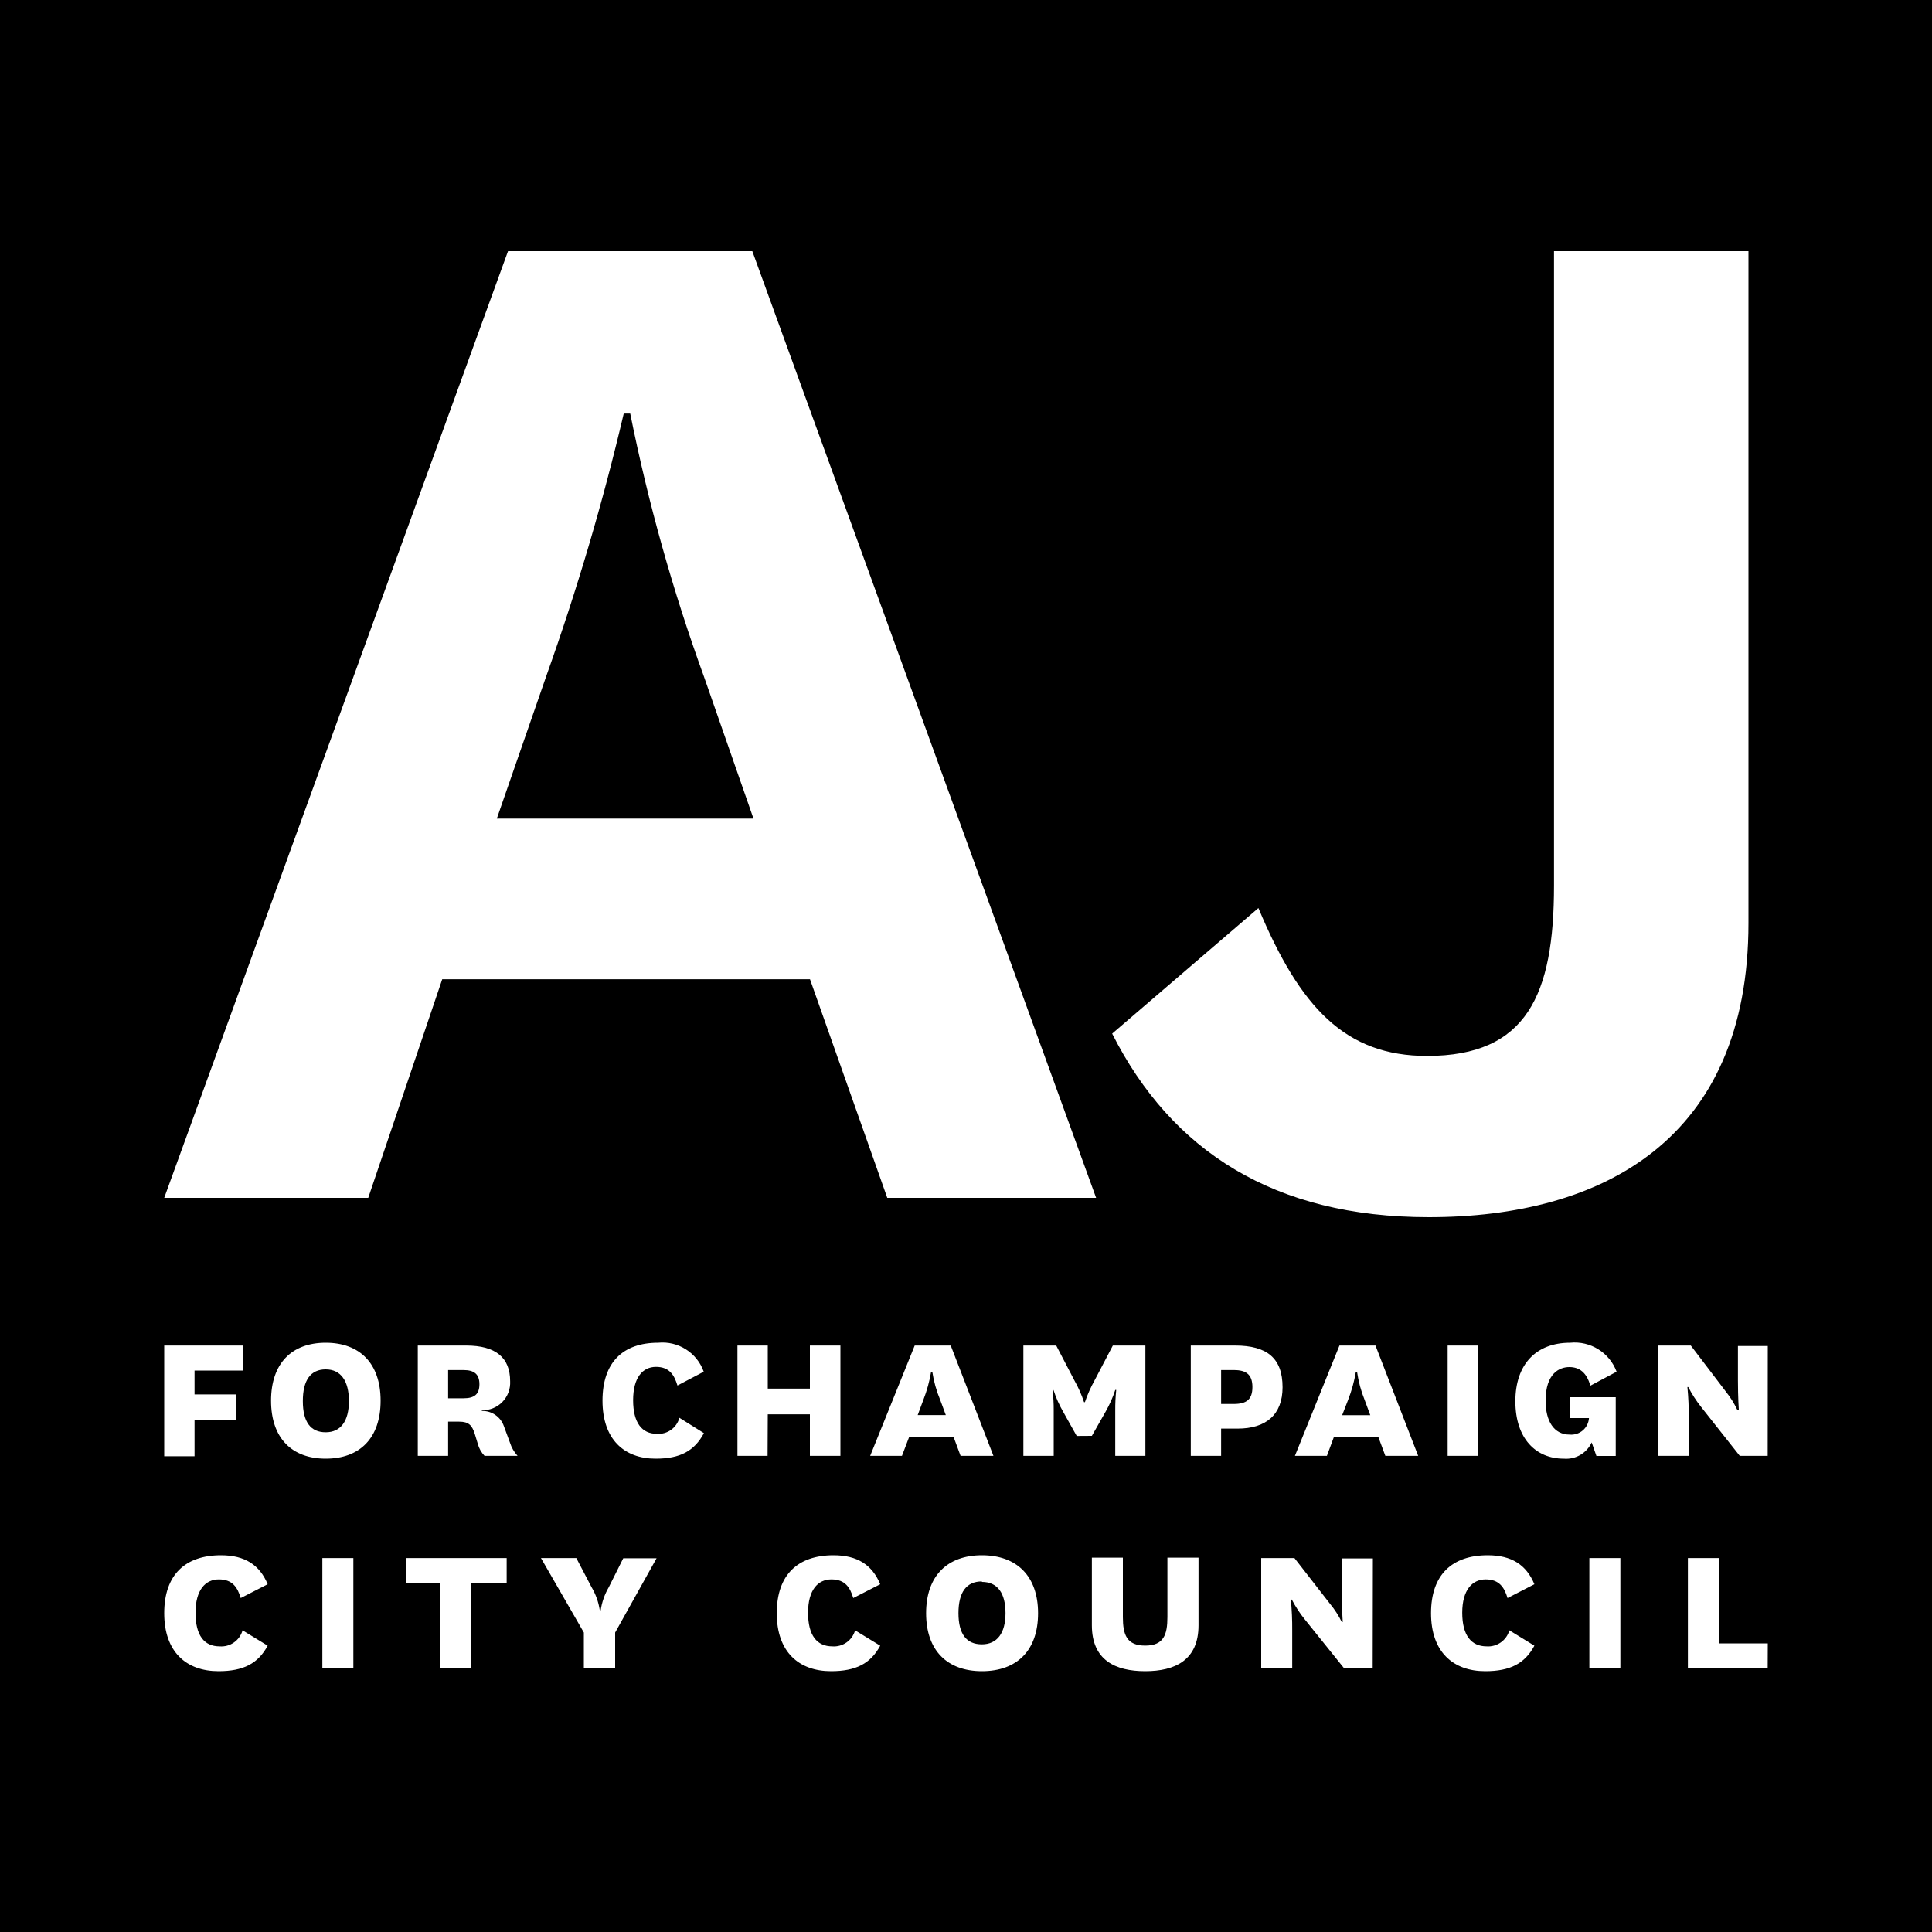
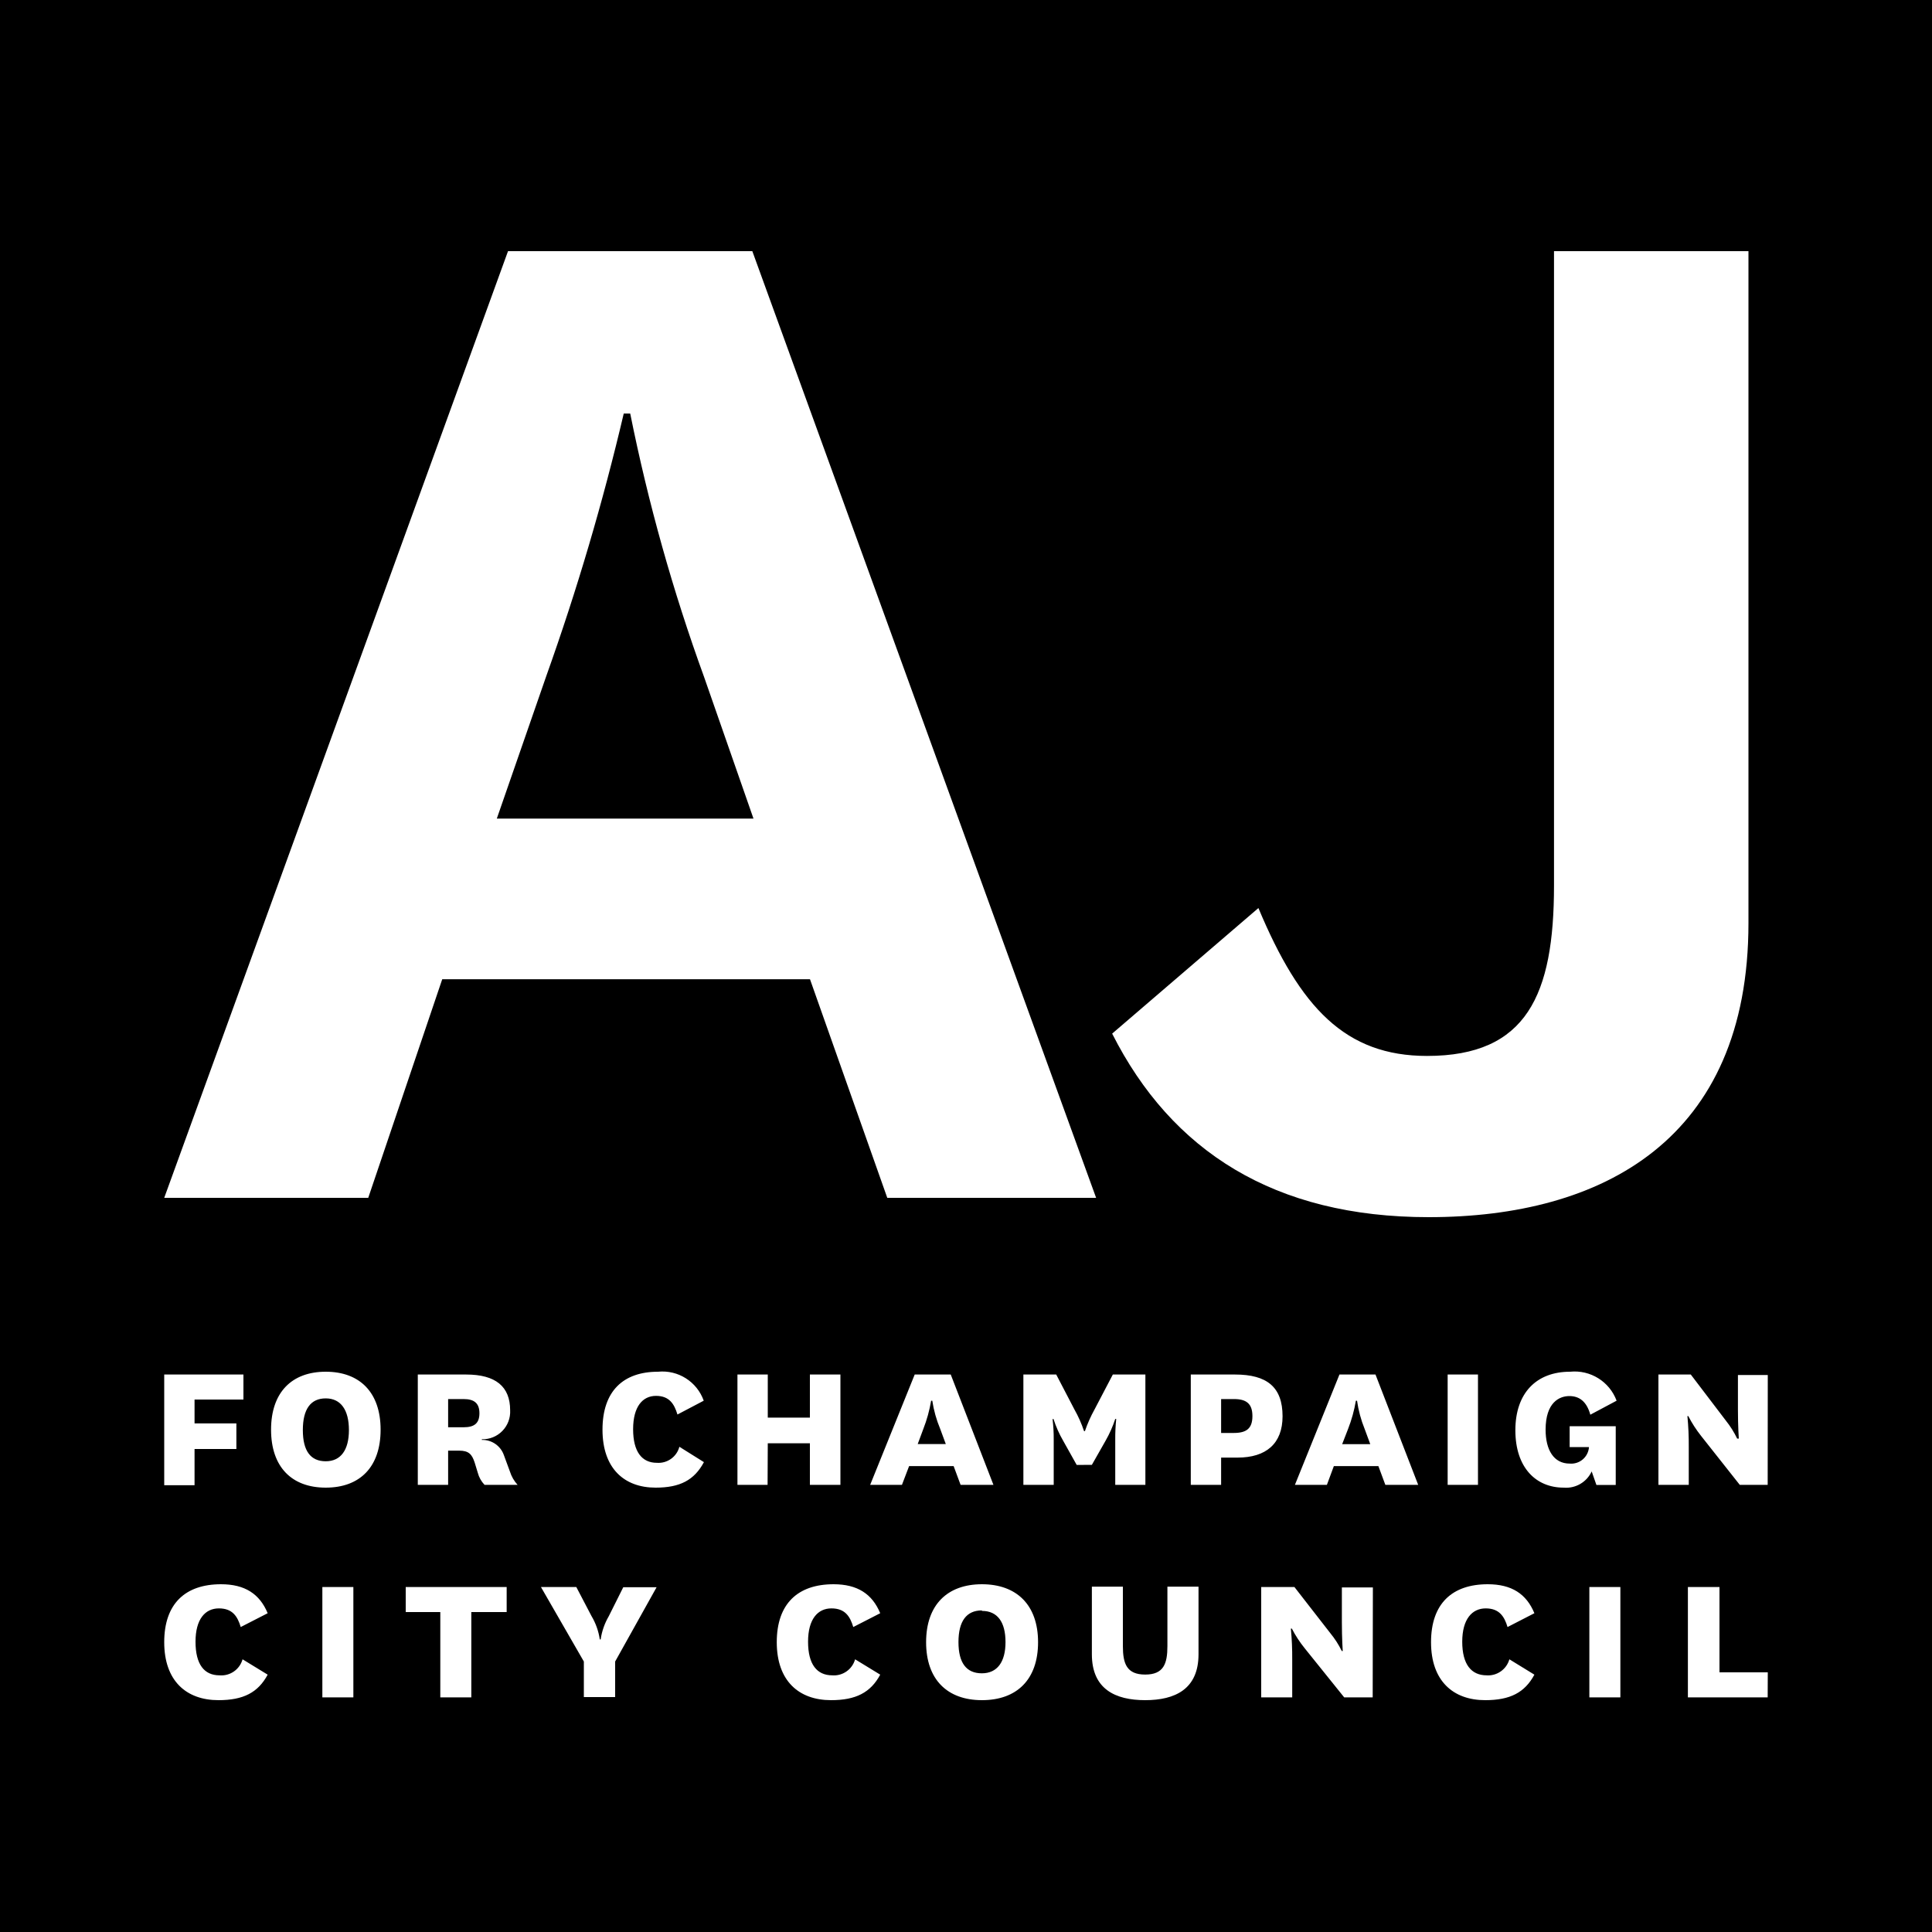
- <svg xmlns="http://www.w3.org/2000/svg" id="bf7e194e-63dd-4120-ab29-19e9e609c26f" data-name="Layer 1" viewBox="0 0 200 200">
-   <path d="M127.74,141.83h-1.33v3.51h1.3c1.31,0,1.94-.45,1.94-1.75S129,141.83,127.74,141.83Z" />
-   <path d="M33.72,141.76c-1.56,0-2.37,1.11-2.37,3.28s.81,3.23,2.37,3.23,2.4-1.17,2.4-3.23S35.3,141.76,33.72,141.76Z" />
-   <path d="M140.48,142h-.12a14.65,14.65,0,0,1-.81,2.93l-.61,1.57h2.91l-.58-1.57A12.46,12.46,0,0,1,140.48,142Z" />
-   <path d="M96.51,142h-.12a14.65,14.65,0,0,1-.81,2.93L95,146.49h2.91l-.58-1.57A12.46,12.46,0,0,1,96.51,142Z" />
-   <path d="M72.89,70.09a188.41,188.41,0,0,1-7.65-27.28h-.67a252.64,252.64,0,0,1-8,27.12L51.43,84.74H78Z" />
-   <path d="M48,141.83H46.39v2.92H48c1.12,0,1.63-.43,1.63-1.45S49.11,141.83,48,141.83Z" />
-   <path d="M0,0V200H200V0ZM52.59,26H77.88l35.59,98H91.85l-8-22.63H45.78L38.12,124H17ZM17,139.29h8.2v2.59H20.14v2.47h4.33V147H20.14v3.75H17Zm5.73,31.14a2.28,2.28,0,0,0,2.38-1.66l2.6,1.59c-1,1.86-2.53,2.64-5.09,2.64-3.34,0-5.62-2-5.62-6s2.19-6,5.88-6c2.47,0,4,1,4.83,3l-2.79,1.43c-.33-1.1-.85-1.93-2.26-1.93s-2.42,1.1-2.42,3.45S21.14,170.43,22.73,170.43Zm13.85,2.28H33.37V161.29h3.21ZM33.72,151c-3.52,0-5.66-2.14-5.66-6s2.14-6,5.66-6,5.68,2.14,5.68,6S37.26,151,33.72,151Zm18.73,12.88H48.79v8.83H45.58v-8.83H42v-2.59H52.45Zm-2.29-13.17a2.86,2.86,0,0,1-.7-1.25l-.32-1.05c-.28-.86-.61-1.24-1.61-1.24H46.39v3.54H43.25V139.29h5c3.07,0,4.56,1.25,4.56,3.7a2.85,2.85,0,0,1-2.93,3v.07a2.35,2.35,0,0,1,2.28,1.57l.63,1.71a3.64,3.64,0,0,0,.79,1.37ZM63.68,169v3.68H60.44V169L56,161.29h3.66l1.57,3a6.59,6.59,0,0,1,.86,2.42h.09a6.71,6.71,0,0,1,.84-2.4l1.5-3h3.45ZM68,148.43a2.24,2.24,0,0,0,2.33-1.66l2.54,1.59c-1,1.86-2.47,2.64-5,2.64-3.26,0-5.5-2-5.5-6s2.15-6,5.75-6a4.54,4.54,0,0,1,4.73,3l-2.72,1.43c-.33-1.09-.84-1.93-2.22-1.93s-2.37,1.1-2.37,3.45S66.46,148.43,68,148.43Zm11.46,2.28H76.34V139.29h3.14v4.46h4.36v-4.46H87v11.42H83.84v-4.3H79.48Zm6.68,19.72a2.28,2.28,0,0,0,2.38-1.66l2.6,1.59c-1,1.86-2.53,2.64-5.09,2.64-3.34,0-5.62-2-5.62-6s2.19-6,5.88-6c2.47,0,4,1,4.83,3l-2.79,1.43c-.33-1.1-.85-1.93-2.26-1.93s-2.42,1.1-2.42,3.45S84.57,170.43,86.16,170.43Zm7.23-19.72H90.08l4.61-11.42h3.73l4.42,11.42h-3.4l-.72-1.94H94.11ZM101.65,173c-3.59,0-5.78-2.14-5.78-6s2.19-6,5.78-6,5.81,2.14,5.81,6S105.27,173,101.65,173Zm9.81-24.35-1.4-2.5a11.54,11.54,0,0,1-1-2.25h-.1a16.29,16.29,0,0,1,.12,2.11v4.7h-3.14V139.29h3.4l1.88,3.61a12.7,12.7,0,0,1,1,2.25h.09a13.76,13.76,0,0,1,1-2.25l1.89-3.61h3.37v11.42h-3.12V146a19.5,19.5,0,0,1,.1-2.11h-.1a12.15,12.15,0,0,1-1,2.25l-1.42,2.5Zm12.61,19.6c0,3.61-2.43,4.75-5.52,4.75s-5.52-1.14-5.52-4.75v-7h3.21v6.15c0,1.83.4,2.95,2.31,2.95s2.3-1.12,2.3-2.95v-6.15h3.22Zm2.34-20.36v2.82h-3.14V139.29h4.58c3.31,0,4.92,1.3,4.92,4.32,0,2.83-1.7,4.28-4.66,4.28Zm15.69,24.82h-2.95l-4.07-5.06a12.08,12.08,0,0,1-1.35-2.06h-.1a30.82,30.82,0,0,1,.14,3.2v3.92h-3.21V161.29H134l3.71,4.77a9.43,9.43,0,0,1,1.19,1.85H139s-.09-1.25-.09-3v-3.58h3.21Zm1.31-22-.72-1.94h-4.61l-.72,1.94h-3.31l4.61-11.42h3.73l4.42,11.42ZM115.13,107l15.14-13c4.32,10.32,9,15.31,17.46,15.31,10.32,0,13.14-6.32,13.14-17.64V26H181V95.55C181,118,165.86,126,147.9,126,131.93,126,121.29,119.18,115.13,107ZM153,139.29v11.42h-3.14V139.29Zm.87,31.14a2.29,2.29,0,0,0,2.38-1.66l2.59,1.59c-1,1.86-2.52,2.64-5.09,2.64-3.33,0-5.61-2-5.61-6s2.19-6,5.87-6c2.48,0,4,1,4.83,3l-2.78,1.43c-.33-1.1-.86-1.93-2.26-1.93s-2.43,1.1-2.43,3.45S152.31,170.43,153.9,170.43Zm8-19.43c-2.87,0-5-2.07-5-5.94s2.19-6.06,5.66-6.06a4.64,4.64,0,0,1,4.82,3l-2.72,1.45c-.38-1.38-1.15-1.93-2.17-1.93S160,142.16,160,145c0,2.09.84,3.51,2.49,3.51a1.84,1.84,0,0,0,2-1.71h-2v-2.16h4.77v6.08h-2l-.49-1.4A2.91,2.91,0,0,1,161.88,151Zm5.87,21.71h-3.21V161.29h3.21Zm15.25,0h-8.26V161.29H178v8.83h5Zm0-22h-2.89l-4-5.06a12.6,12.6,0,0,1-1.33-2.06h-.09a30.82,30.82,0,0,1,.14,3.2v3.92h-3.14V139.29h3.35l3.63,4.77a9.66,9.66,0,0,1,1.17,1.86H180s-.09-1.26-.09-3v-3.58H183Zm-81.35,13c-1.59,0-2.42,1.11-2.42,3.28s.83,3.23,2.42,3.23,2.45-1.17,2.45-3.23S103.27,163.76,101.65,163.76Z" />
+ <svg xmlns="http://www.w3.org/2000/svg" data-name="Layer 1" viewBox="0 0 200 200">
+   <path d="M127.74 144.83h-1.33v3.51h1.3c1.31 0 1.94-.45 1.94-1.75s-.65-1.76-1.91-1.76zm-94.02-.07c-1.56 0-2.37 1.11-2.37 3.28s.81 3.23 2.37 3.23 2.4-1.17 2.4-3.23-.82-3.28-2.4-3.28zm106.76.24h-.12a14.65 14.65 0 0 1-.81 2.93l-.61 1.57h2.91l-.58-1.57a12.46 12.46 0 0 1-.79-2.93zm-43.97 0h-.12a14.65 14.65 0 0 1-.81 2.93l-.58 1.56h2.91l-.58-1.57a12.46 12.46 0 0 1-.82-2.92zM72.89 70.09a188.41 188.41 0 0 1-7.65-27.28h-.67a252.64 252.64 0 0 1-8 27.12l-5.14 14.81H78zM48 144.83h-1.61v2.92H48c1.12 0 1.63-.43 1.63-1.45s-.52-1.47-1.63-1.47z" />
+   <path d="M0 0v200h200V0zm52.59 26h25.29l35.59 98H91.85l-8-22.63H45.78L38.12 124H17zM17 142.29h8.2v2.59h-5.06v2.47h4.33V150h-4.33v3.75H17zm5.73 31.14a2.28 2.28 0 0 0 2.38-1.66l2.6 1.59c-1 1.86-2.53 2.64-5.09 2.64-3.34 0-5.62-2-5.62-6s2.19-6 5.88-6c2.47 0 4 1 4.83 3l-2.79 1.43c-.33-1.1-.85-1.93-2.26-1.93s-2.42 1.1-2.42 3.45.9 3.48 2.49 3.48zm13.85 2.28h-3.21v-11.42h3.21zM33.72 154c-3.52 0-5.66-2.14-5.66-6s2.14-6 5.66-6 5.68 2.14 5.68 6-2.14 6-5.68 6zm18.73 12.88h-3.66v8.83h-3.21v-8.83H42v-2.59h10.45zm-2.29-13.17a2.86 2.86 0 0 1-.7-1.25l-.32-1.05c-.28-.86-.61-1.24-1.61-1.24h-1.14v3.54h-3.14v-11.42h5c3.07 0 4.56 1.25 4.56 3.7a2.85 2.85 0 0 1-2.93 3v.07a2.35 2.35 0 0 1 2.28 1.57l.63 1.71a3.64 3.64 0 0 0 .79 1.37zM63.68 172v3.68h-3.24V172L56 164.29h3.66l1.57 3a6.59 6.59 0 0 1 .86 2.42h.09a6.71 6.71 0 0 1 .84-2.4l1.5-3h3.45zM68 151.43a2.24 2.24 0 0 0 2.33-1.66l2.54 1.59c-1 1.86-2.47 2.64-5 2.64-3.26 0-5.5-2-5.5-6s2.15-6 5.75-6a4.54 4.54 0 0 1 4.73 3l-2.72 1.43c-.33-1.09-.84-1.93-2.22-1.93s-2.37 1.1-2.37 3.45.92 3.48 2.46 3.48zm11.46 2.28h-3.12v-11.42h3.14v4.46h4.36v-4.46H87v11.42h-3.16v-4.3h-4.36zm6.68 19.72a2.28 2.28 0 0 0 2.38-1.66l2.6 1.59c-1 1.86-2.53 2.64-5.09 2.64-3.34 0-5.62-2-5.62-6s2.19-6 5.88-6c2.47 0 4 1 4.83 3l-2.79 1.43c-.33-1.1-.85-1.93-2.26-1.93s-2.42 1.1-2.42 3.45.92 3.48 2.51 3.48zm7.23-19.72h-3.29l4.61-11.42h3.73l4.42 11.42h-3.4l-.72-1.94h-4.61zm8.28 22.29c-3.59 0-5.78-2.14-5.78-6s2.19-6 5.78-6 5.81 2.14 5.81 6-2.19 6-5.81 6zm9.81-24.35l-1.4-2.5a11.54 11.54 0 0 1-1-2.25h-.1a16.29 16.29 0 0 1 .12 2.11v4.7h-3.14v-11.42h3.4l1.88 3.61a12.7 12.7 0 0 1 1 2.25h.09a13.76 13.76 0 0 1 1-2.25l1.89-3.61h3.37v11.42h-3.12V149a19.5 19.5 0 0 1 .1-2.11h-.1a12.15 12.15 0 0 1-1 2.25l-1.42 2.5zm12.61 19.6c0 3.61-2.43 4.75-5.52 4.75s-5.52-1.14-5.52-4.75v-7h3.21v6.15c0 1.83.4 2.95 2.31 2.95s2.3-1.12 2.3-2.95v-6.15h3.22zm2.34-20.36v2.82h-3.14v-11.42h4.58c3.31 0 4.92 1.3 4.92 4.32 0 2.83-1.7 4.28-4.66 4.28zm15.69 24.82h-2.95l-4.07-5.06a12.08 12.08 0 0 1-1.35-2.06h-.1a30.82 30.82 0 0 1 .14 3.2v3.92h-3.21v-11.42H134l3.71 4.77a9.43 9.43 0 0 1 1.19 1.85h.1s-.09-1.25-.09-3v-3.58h3.21zm1.31-22l-.72-1.94h-4.61l-.72 1.94h-3.31l4.61-11.42h3.73l4.42 11.42zM115.13 107l15.14-13c4.32 10.32 9 15.31 17.46 15.31 10.32 0 13.14-6.32 13.14-17.64V26H181v69.55C181 118 165.86 126 147.9 126c-15.97 0-26.61-6.82-32.77-19zM153 142.29v11.42h-3.14v-11.42zm.87 31.14a2.29 2.29 0 0 0 2.38-1.66l2.59 1.59c-1 1.86-2.52 2.64-5.09 2.64-3.33 0-5.61-2-5.61-6s2.19-6 5.87-6c2.48 0 4 1 4.83 3l-2.78 1.43c-.33-1.1-.86-1.93-2.26-1.93s-2.43 1.1-2.43 3.45.94 3.48 2.53 3.48zm8-19.43c-2.87 0-5-2.07-5-5.94s2.19-6.06 5.66-6.06a4.64 4.64 0 0 1 4.82 3l-2.72 1.45c-.38-1.38-1.15-1.93-2.17-1.93s-2.46.64-2.46 3.48c0 2.09.84 3.51 2.49 3.51a1.84 1.84 0 0 0 2-1.71h-2v-2.16h4.77v6.08h-2l-.49-1.4a2.91 2.91 0 0 1-2.89 1.68zm5.87 21.71h-3.21v-11.42h3.21zm15.25 0h-8.26v-11.42H178v8.83h5zm0-22h-2.89l-4-5.06a12.6 12.6 0 0 1-1.33-2.06h-.09a30.82 30.82 0 0 1 .14 3.2v3.92h-3.14v-11.42h3.35l3.63 4.77a9.66 9.66 0 0 1 1.17 1.86h.17s-.09-1.26-.09-3v-3.58H183zm-81.35 13c-1.59 0-2.42 1.11-2.42 3.28s.83 3.23 2.42 3.23 2.45-1.17 2.45-3.23-.82-3.23-2.44-3.23z" />
</svg>
